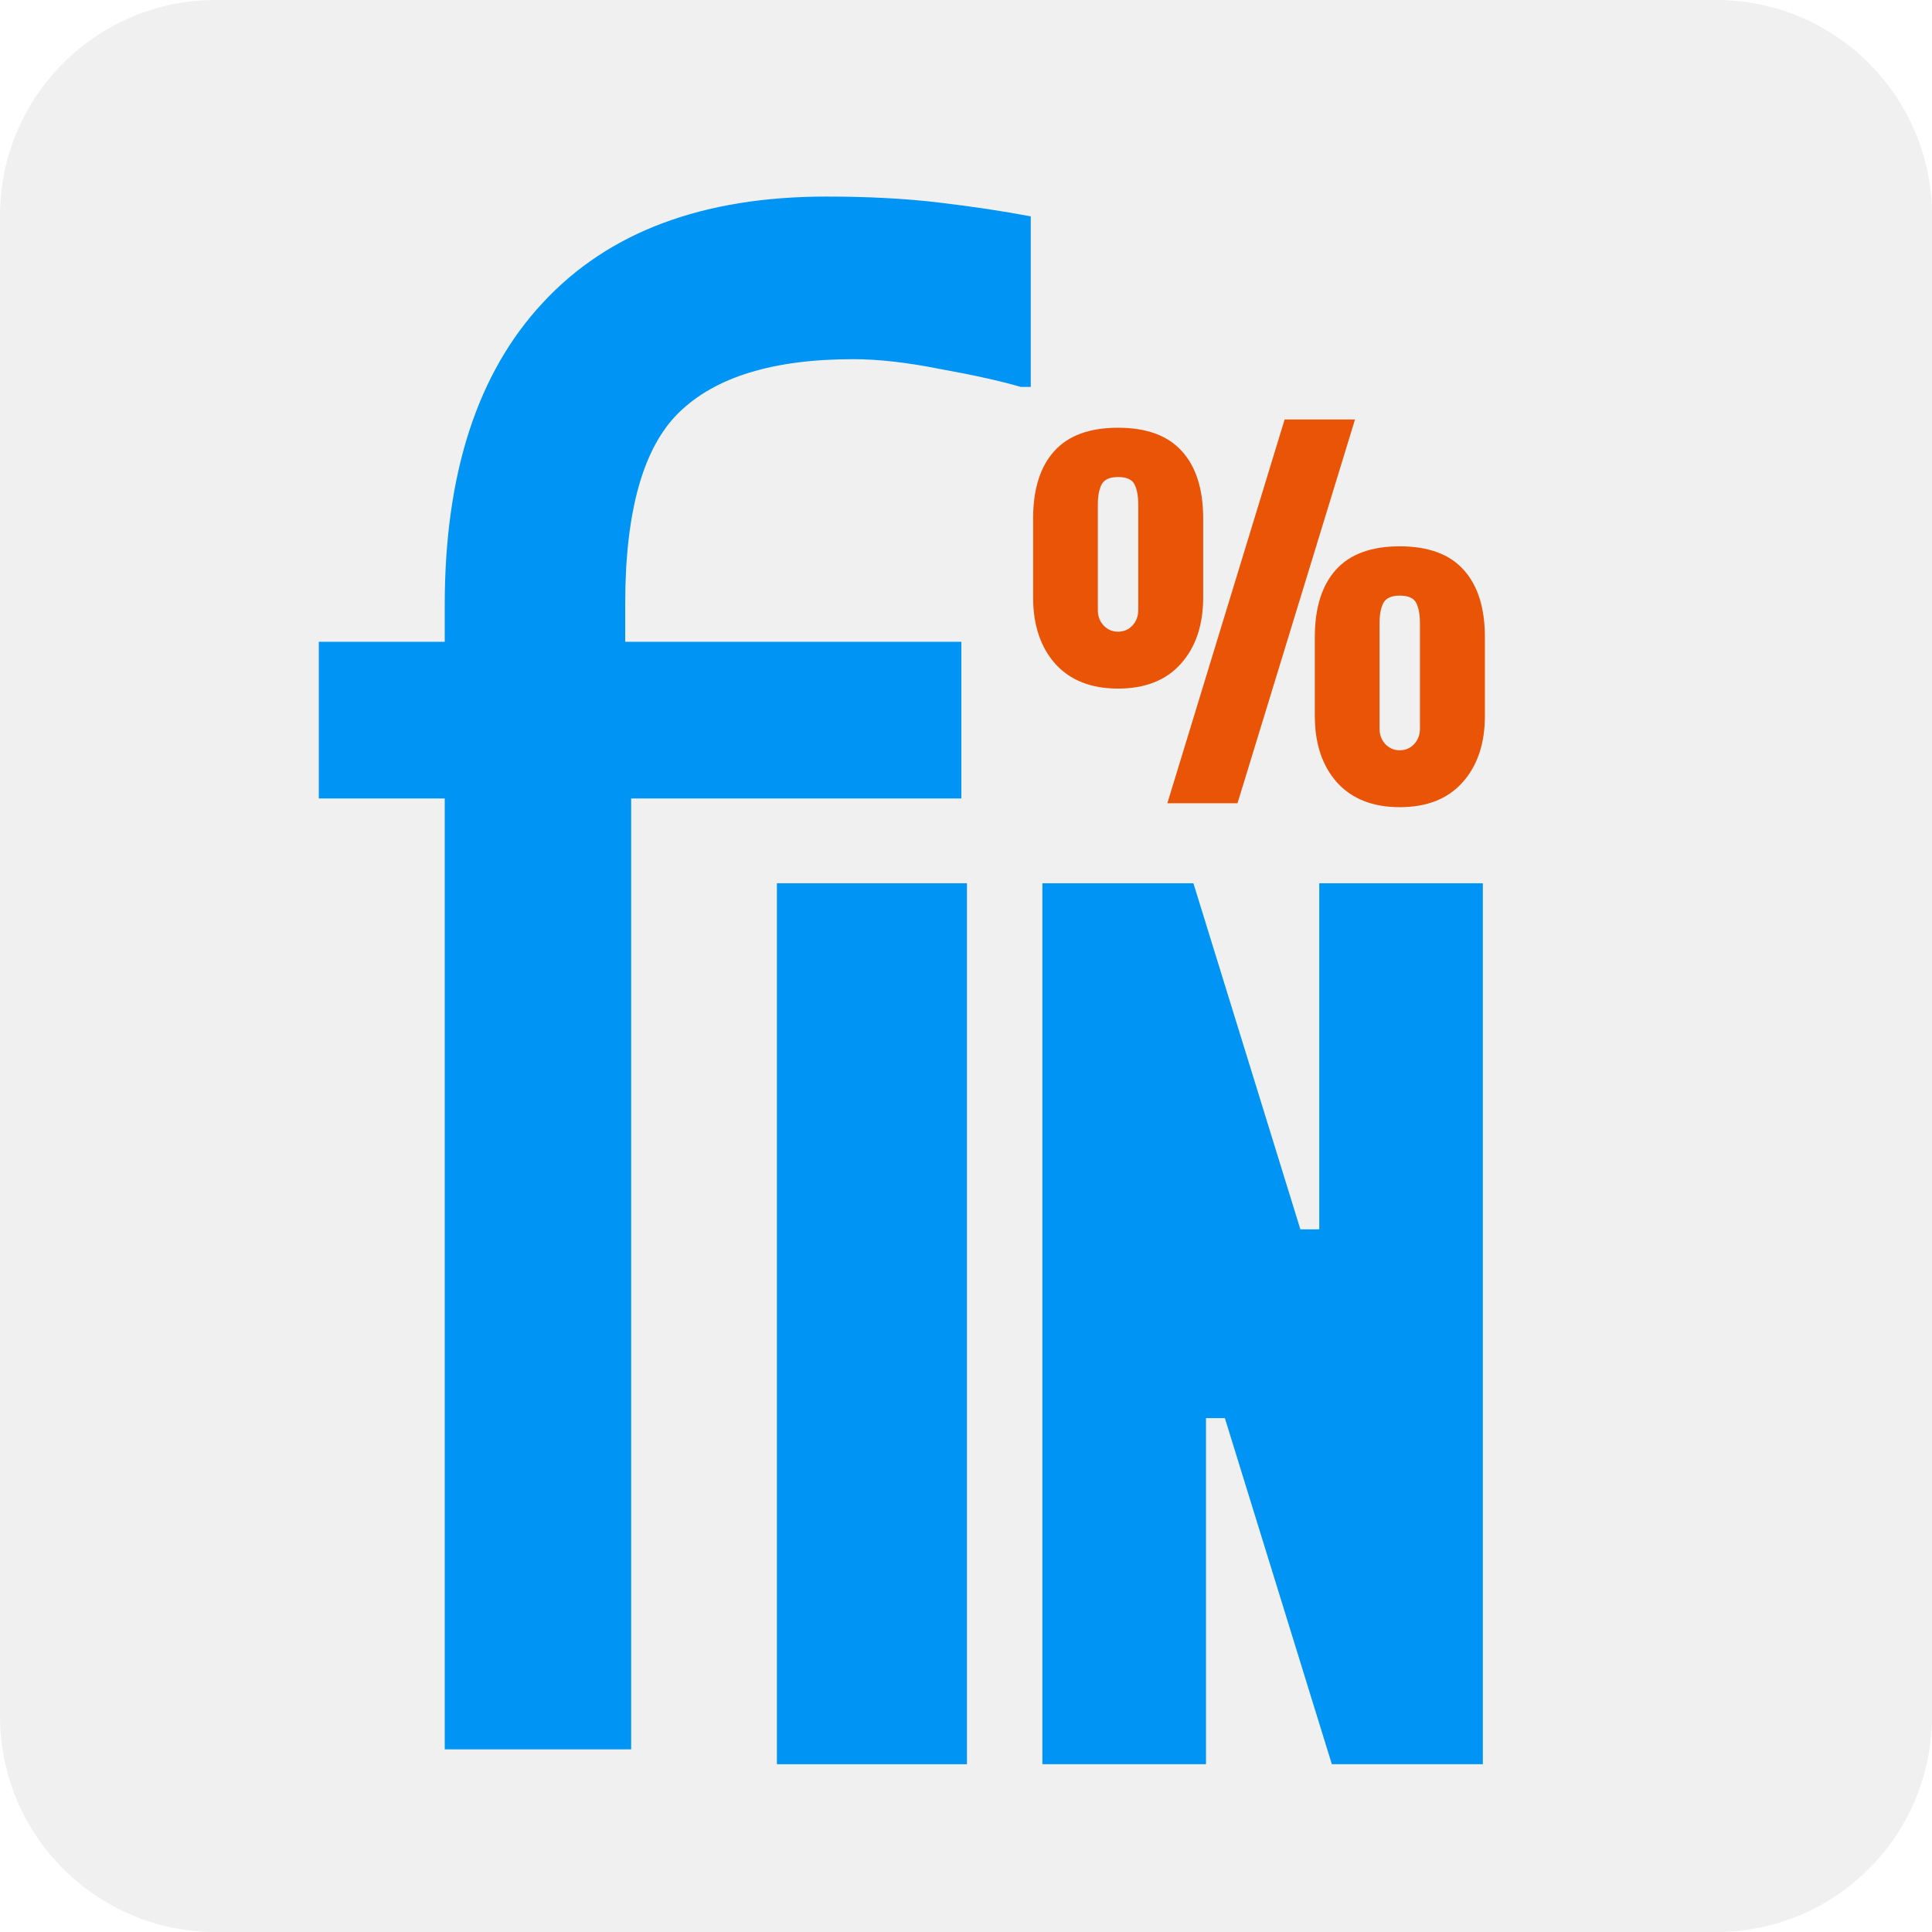
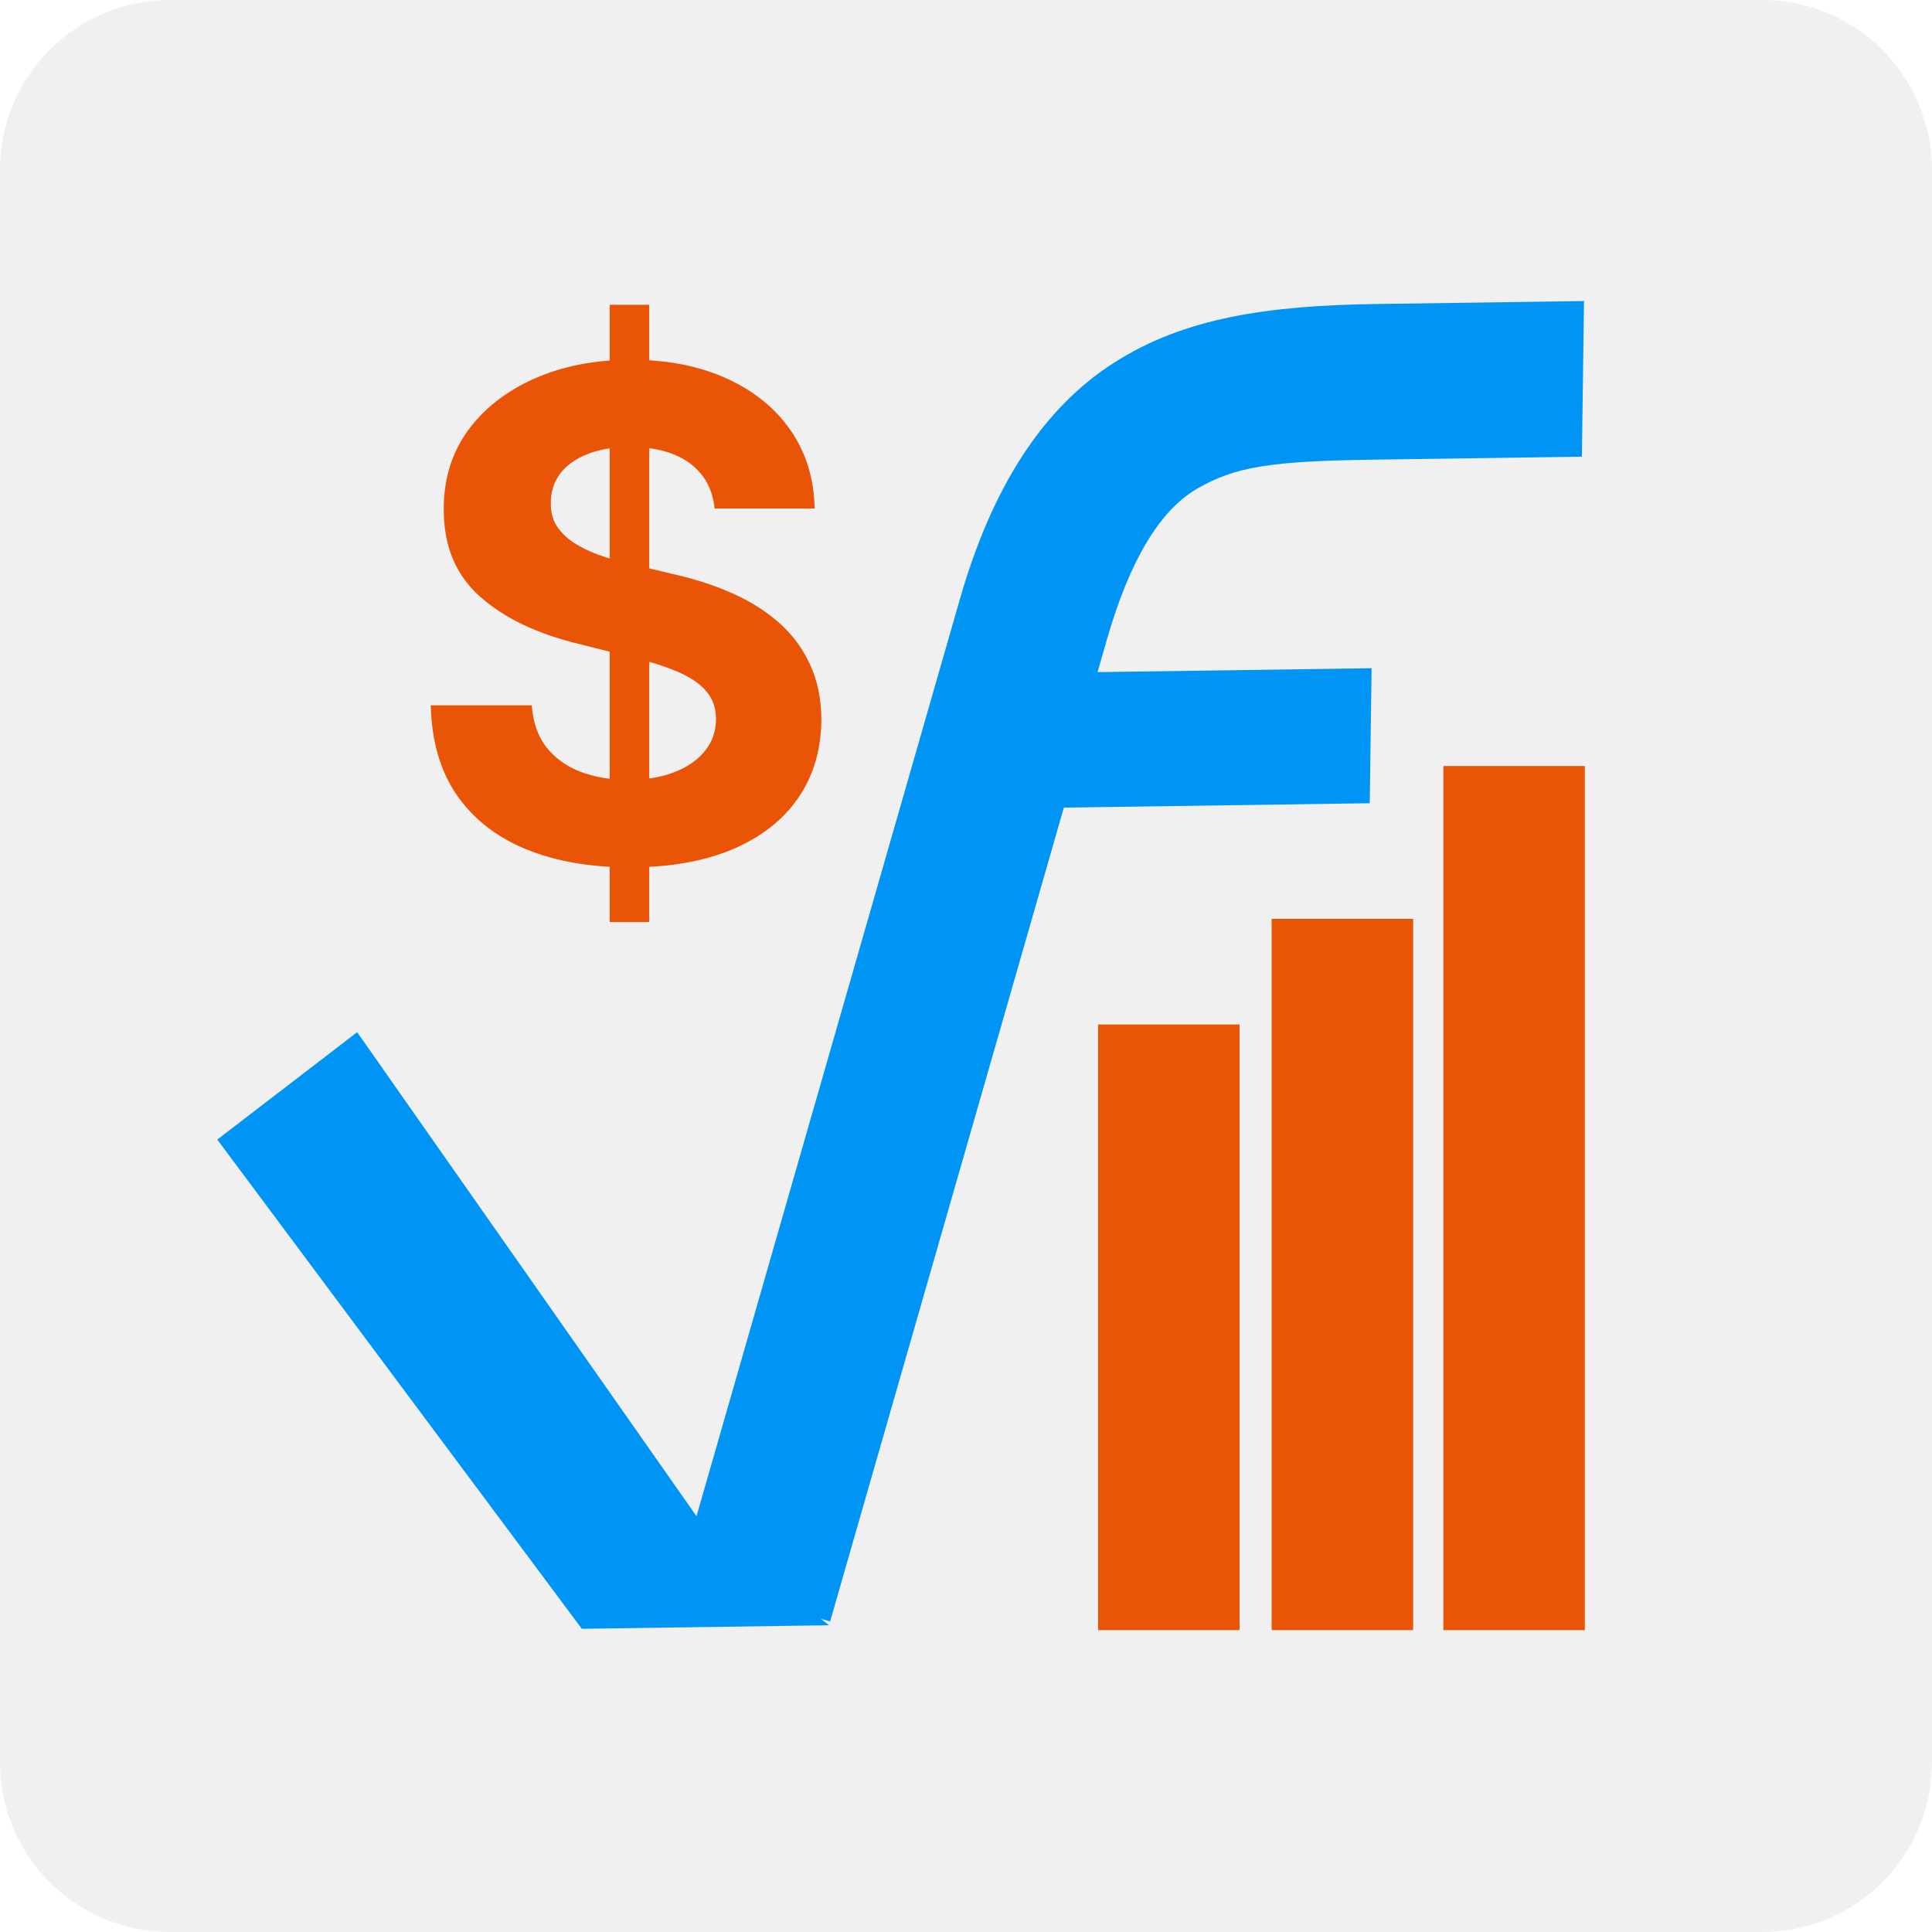
- <svg xmlns="http://www.w3.org/2000/svg" width="806" height="806" viewBox="0 0 806 806" fill="none">
-   <path d="M0 90C0 40.294 40.294 0 90 0H716C765.706 0 806 40.294 806 90V716C806 765.706 765.706 806 716 806H90C40.294 806 0 765.706 0 716V90Z" fill="#F0F0F0" />
-   <path d="M434.864 736V368.475H497.869L542.497 512.86H550.372V368.475H618.627V736H555.623L510.995 591.615H503.119V736H434.864Z" fill="#0095F4" />
-   <path d="M324.114 736V368.475H403.394V736H324.114Z" fill="#0095F4" />
-   <path d="M430.015 161.425H425.879C417.329 158.943 406.16 156.461 392.371 153.979C378.582 151.221 366.448 149.842 355.968 149.842C322.599 149.842 298.33 157.288 283.162 172.18C268.27 186.796 260.824 213.409 260.824 252.018V267.738H401.058V333.098H263.306V729.808H185.536V333.098H133V267.738H185.536V252.432C185.536 197.552 199.187 155.495 226.489 126.263C253.792 96.754 293.228 82 344.799 82C362.173 82 377.755 82.827 391.544 84.482C405.609 86.137 418.432 88.067 430.015 90.273V161.425Z" fill="#0095F4" />
-   <path d="M486.998 335.11L535.928 175H565.286L516.265 335.11H486.998ZM466.429 287.267C455.193 287.267 446.464 283.824 440.242 276.937C434.081 269.991 431 260.748 431 249.21V216.319C431 204.116 433.93 194.753 439.789 188.229C445.649 181.705 454.529 178.443 466.429 178.443C478.329 178.443 487.209 181.705 493.069 188.229C498.988 194.753 501.948 204.116 501.948 216.319V249.21C501.948 260.748 498.837 269.991 492.615 276.937C486.454 283.824 477.725 287.267 466.429 287.267ZM466.429 263.527C468.785 263.527 470.778 262.681 472.409 260.99C474.04 259.238 474.856 257.094 474.856 254.556V210.52C474.856 206.955 474.342 204.147 473.315 202.093C472.288 200.039 469.993 199.012 466.429 199.012C462.925 199.012 460.63 200.069 459.542 202.183C458.516 204.237 458.002 207.016 458.002 210.52V254.556C458.002 257.094 458.818 259.238 460.449 260.99C462.08 262.681 464.073 263.527 466.429 263.527ZM583.951 336.741C572.716 336.741 563.987 333.297 557.765 326.411C551.603 319.464 548.523 310.222 548.523 298.684V265.792C548.523 253.59 551.452 244.227 557.312 237.703C563.171 231.179 572.051 227.917 583.951 227.917C595.852 227.917 604.732 231.179 610.591 237.703C616.511 244.227 619.471 253.59 619.471 265.792V298.684C619.471 310.222 616.36 319.464 610.138 326.411C603.976 333.297 595.248 336.741 583.951 336.741ZM583.951 313.001C586.307 313.001 588.301 312.155 589.932 310.463C591.563 308.712 592.378 306.567 592.378 304.03V259.993C592.378 256.429 591.865 253.62 590.838 251.566C589.811 249.512 587.515 248.486 583.951 248.486C580.448 248.486 578.152 249.543 577.065 251.657C576.038 253.711 575.525 256.49 575.525 259.993V304.03C575.525 306.567 576.34 308.712 577.971 310.463C579.602 312.155 581.596 313.001 583.951 313.001Z" fill="#E95406" />
+ <svg xmlns="http://www.w3.org/2000/svg" width="1024" height="1024" viewBox="0 0 1024 1024" fill="none">
+   <path d="M934 0C983.706 0 1024 40.294 1024 90V934C1024 983.706 983.706 1024 934 1024H90C40.294 1024 0 983.706 0 934V90C0 40.294 40.294 0 90 0H934Z" fill="#F0F0F0" />
+   <path d="M838.433 242.046L728.485 243.618C673.45 244.405 654.903 247.257 634.606 258.956C614.679 270.437 598.687 297.168 586.63 339.15L581.721 356.242L726.974 354.166L725.996 425.729L563.869 428.046L439.978 859.406L359.756 836.365L374.453 785.194L508.838 317.294C525.977 257.621 553.193 215.935 590.486 192.238C627.864 168.241 672.457 161.946 729.613 161.129L839.56 159.557L838.433 242.046Z" fill="#0095F4" />
+   <path d="M308.374 863.291L439.427 861.417L373.974 810.475L189.302 547.074L115.166 604.002L308.374 863.291Z" fill="#0095F4" />
+   <rect x="582" y="543" width="75" height="321" fill="#E95406" />
+   <rect x="674" y="487" width="75" height="377" fill="#E95406" />
+   <rect x="765" y="406" width="75" height="458" fill="#E95406" />
+   <path d="M323.141 488.717V161.55H344.1V488.717H323.141ZM378.733 269.541C377.711 259.232 373.323 251.223 365.57 245.514C357.817 239.806 347.295 236.952 334.004 236.952C324.972 236.952 317.347 238.23 311.128 240.786C304.908 243.257 300.137 246.707 296.814 251.138C293.576 255.568 291.958 260.595 291.958 266.218C291.787 270.904 292.767 274.994 294.897 278.487C297.112 281.98 300.137 285.004 303.971 287.56C307.805 290.031 312.235 292.204 317.262 294.078C322.289 295.867 327.656 297.401 333.365 298.679L356.88 304.302C368.296 306.858 378.776 310.266 388.318 314.526C397.861 318.786 406.125 324.026 413.111 330.245C420.098 336.465 425.508 343.792 429.342 352.227C433.261 360.662 435.263 370.332 435.348 381.237C435.263 397.255 431.174 411.142 423.08 422.9C415.071 434.572 403.484 443.646 388.318 450.121C373.238 456.511 355.048 459.706 333.748 459.706C312.618 459.706 294.215 456.469 278.539 449.993C262.947 443.518 250.764 433.933 241.988 421.239C233.298 408.459 228.74 392.654 228.314 373.825H281.861C282.458 382.601 284.971 389.928 289.402 395.807C293.917 401.6 299.924 405.988 307.421 408.97C315.004 411.867 323.567 413.315 333.109 413.315C342.481 413.315 350.617 411.952 357.519 409.225C364.505 406.499 369.915 402.708 373.749 397.851C377.583 392.995 379.5 387.414 379.5 381.11C379.5 375.231 377.754 370.289 374.26 366.285C370.852 362.28 365.826 358.872 359.18 356.061C352.62 353.249 344.568 350.693 335.026 348.393L306.527 341.236C284.46 335.869 267.037 327.476 254.257 316.06C241.477 304.643 235.129 289.264 235.215 269.924C235.129 254.077 239.347 240.232 247.867 228.389C256.472 216.547 268.272 207.302 283.267 200.657C298.262 194.011 315.302 190.689 334.387 190.689C353.812 190.689 370.767 194.011 385.251 200.657C399.82 207.302 411.152 216.547 419.246 228.389C427.34 240.232 431.514 253.949 431.77 269.541H378.733Z" fill="#E95406" />
</svg>
